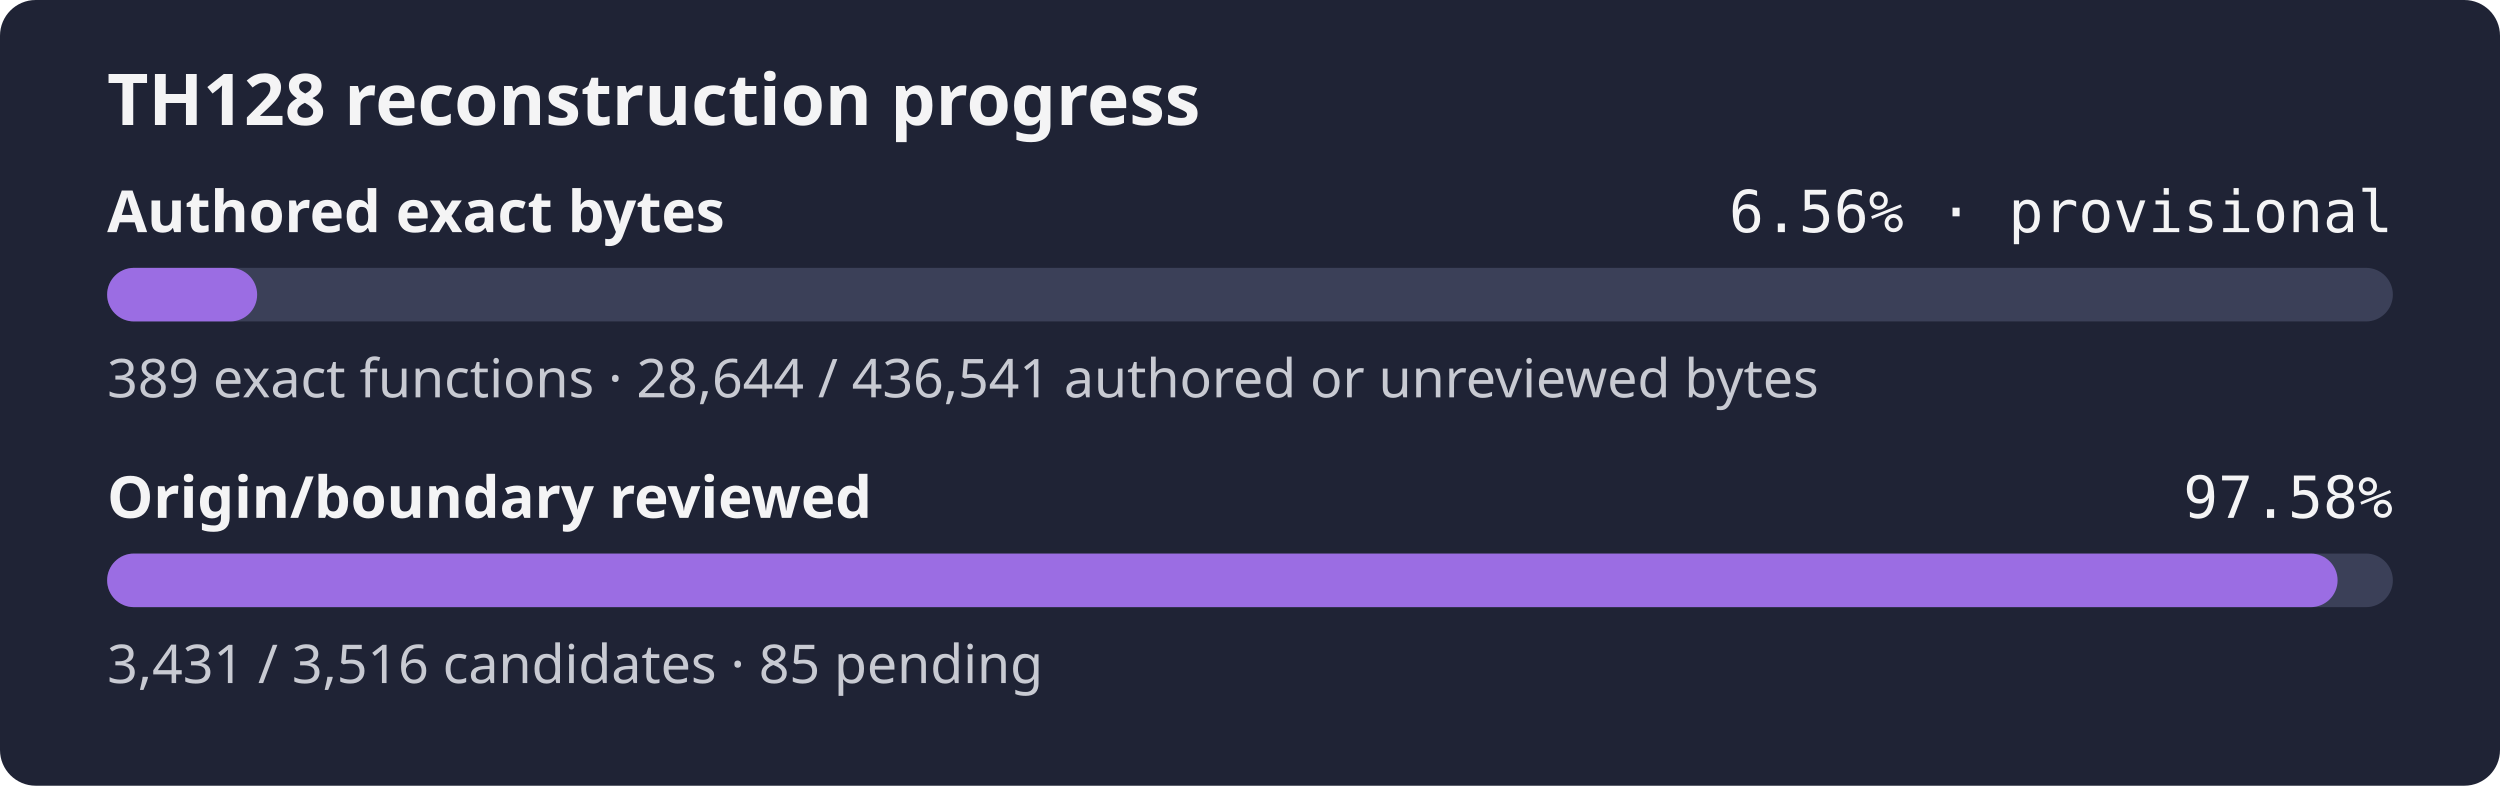
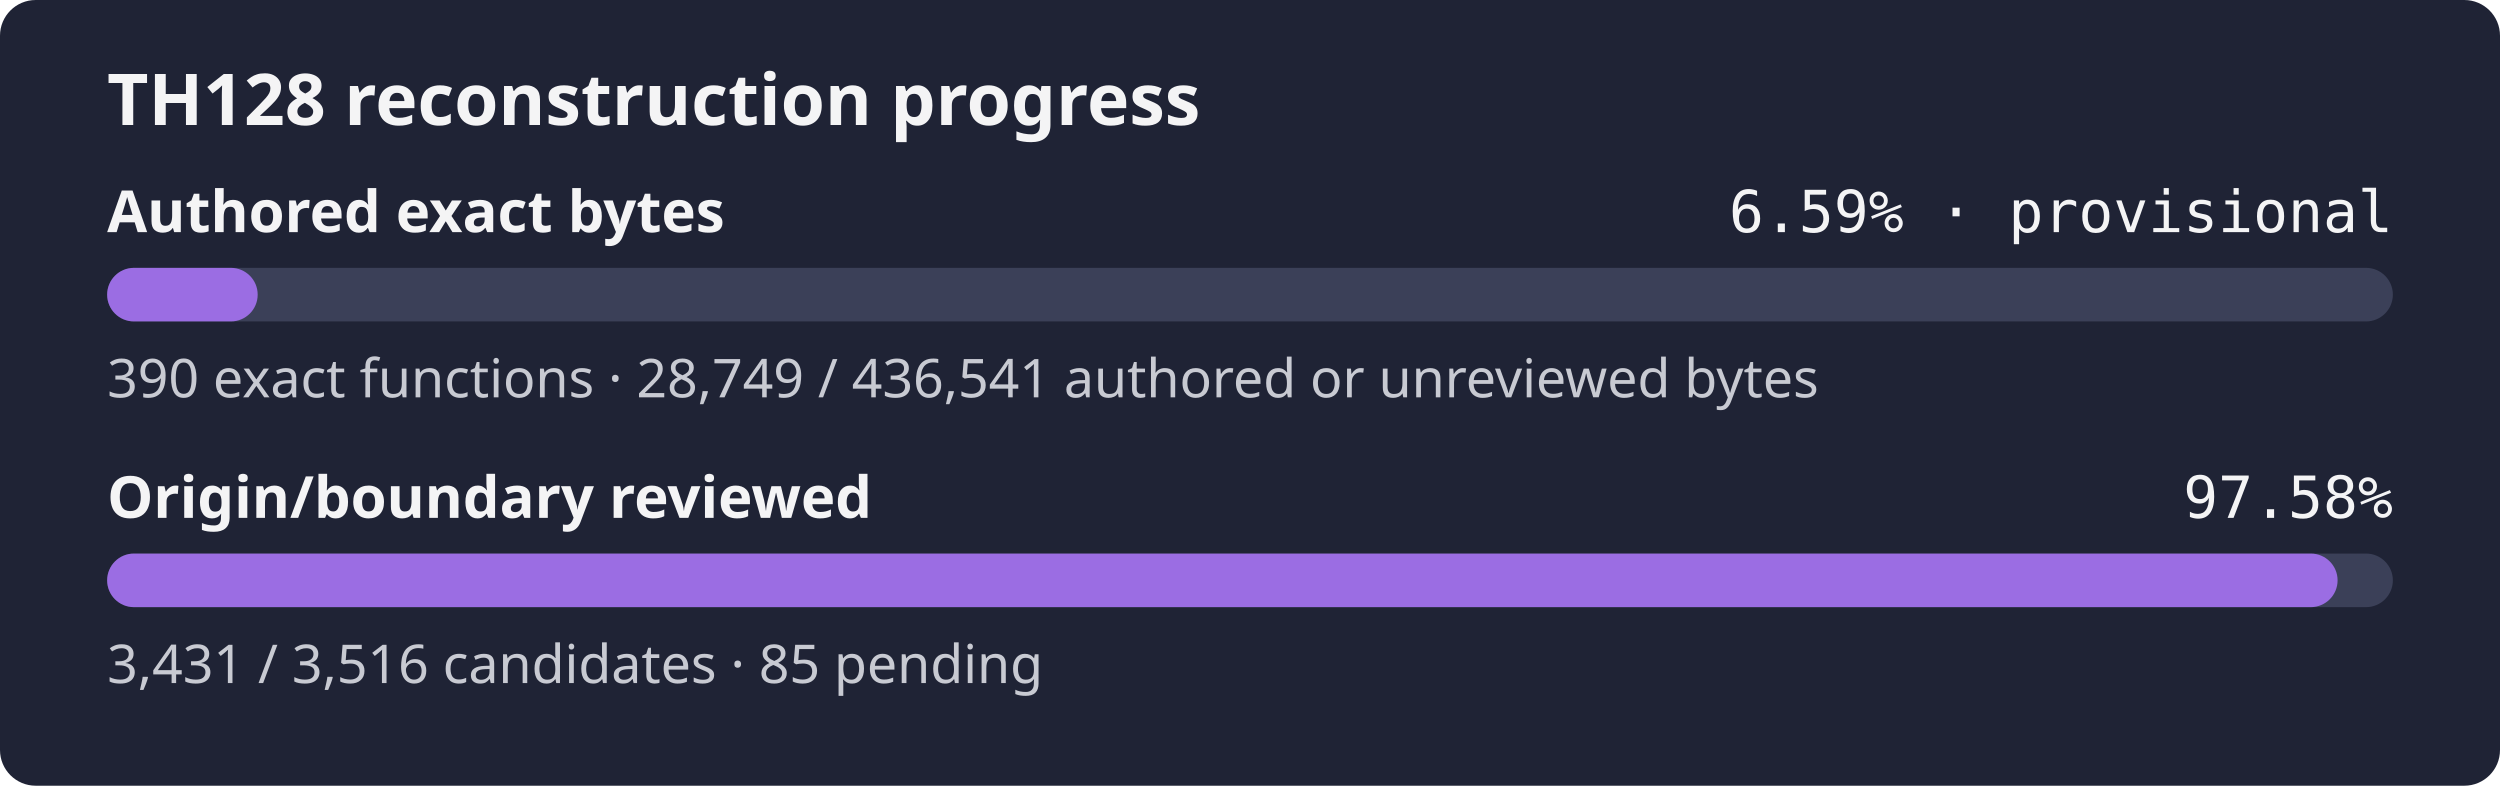
- <svg xmlns="http://www.w3.org/2000/svg" width="560" height="176" role="img" aria-label="TH128 reconstruction progress: currently classified authored bytes 6.56% exact, provisional inventory, origin and boundary review 97.58%">
+ <svg xmlns="http://www.w3.org/2000/svg" width="560" height="176" role="img" aria-label="TH128 reconstruction progress: currently classified authored bytes 6.59% exact, provisional inventory, origin and boundary review 97.58%">
  <rect width="560" height="176" rx="8" fill="#1f2335" />
  <text x="24" y="28" fill="#f4f4f5" font-family="sans-serif" font-size="16" font-weight="600">TH128 reconstruction progress</text>
  <text x="24" y="52" fill="#f4f4f5" font-family="sans-serif" font-size="13" font-weight="600">Authored exact bytes</text>
-   <text x="536" y="52" fill="#f4f4f5" text-anchor="end" font-family="monospace" font-size="13">6.56% · provisional</text>
+   <text x="536" y="52" fill="#f4f4f5" text-anchor="end" font-family="monospace" font-size="13">6.59% · provisional</text>
  <rect x="24" y="60" width="512" height="12" rx="6" fill="#3b4058" />
-   <rect x="24" y="60" width="33.60" height="12" rx="6" fill="#9b6de3" />
-   <text x="24" y="89" fill="#c8cad2" font-family="sans-serif" font-size="12">389 exact functions · 28,644 / 436,541 authored or unreviewed bytes</text>
+   <rect x="24" y="60" width="33.72" height="12" rx="6" fill="#9b6de3" />
+   <text x="24" y="89" fill="#c8cad2" font-family="sans-serif" font-size="12">390 exact functions · 28,749 / 436,541 authored or unreviewed bytes</text>
  <text x="24" y="116" fill="#f4f4f5" font-family="sans-serif" font-size="13" font-weight="600">Origin/boundary reviewed</text>
  <text x="536" y="116" fill="#f4f4f5" text-anchor="end" font-family="monospace" font-size="13">97.58%</text>
  <rect x="24" y="124" width="512" height="12" rx="6" fill="#3b4058" />
  <rect x="24" y="124" width="499.62" height="12" rx="6" fill="#9b6de3" />
  <text x="24" y="153" fill="#c8cad2" font-family="sans-serif" font-size="12">3,431 / 3,516 candidates · 85 pending</text>
</svg>
